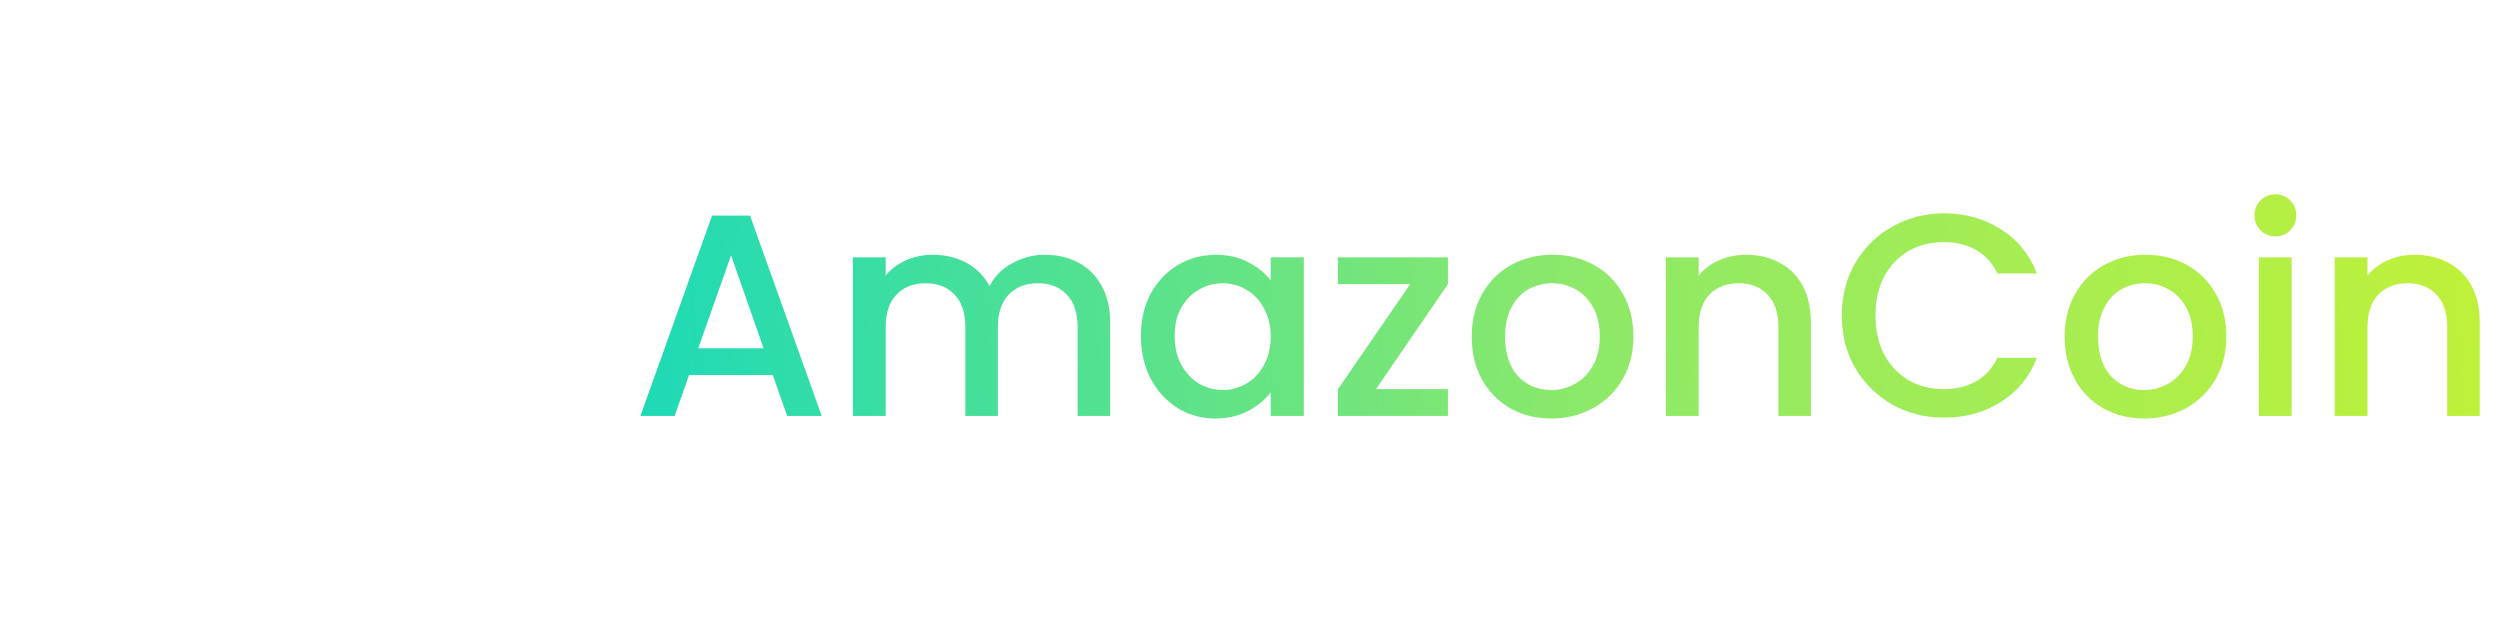
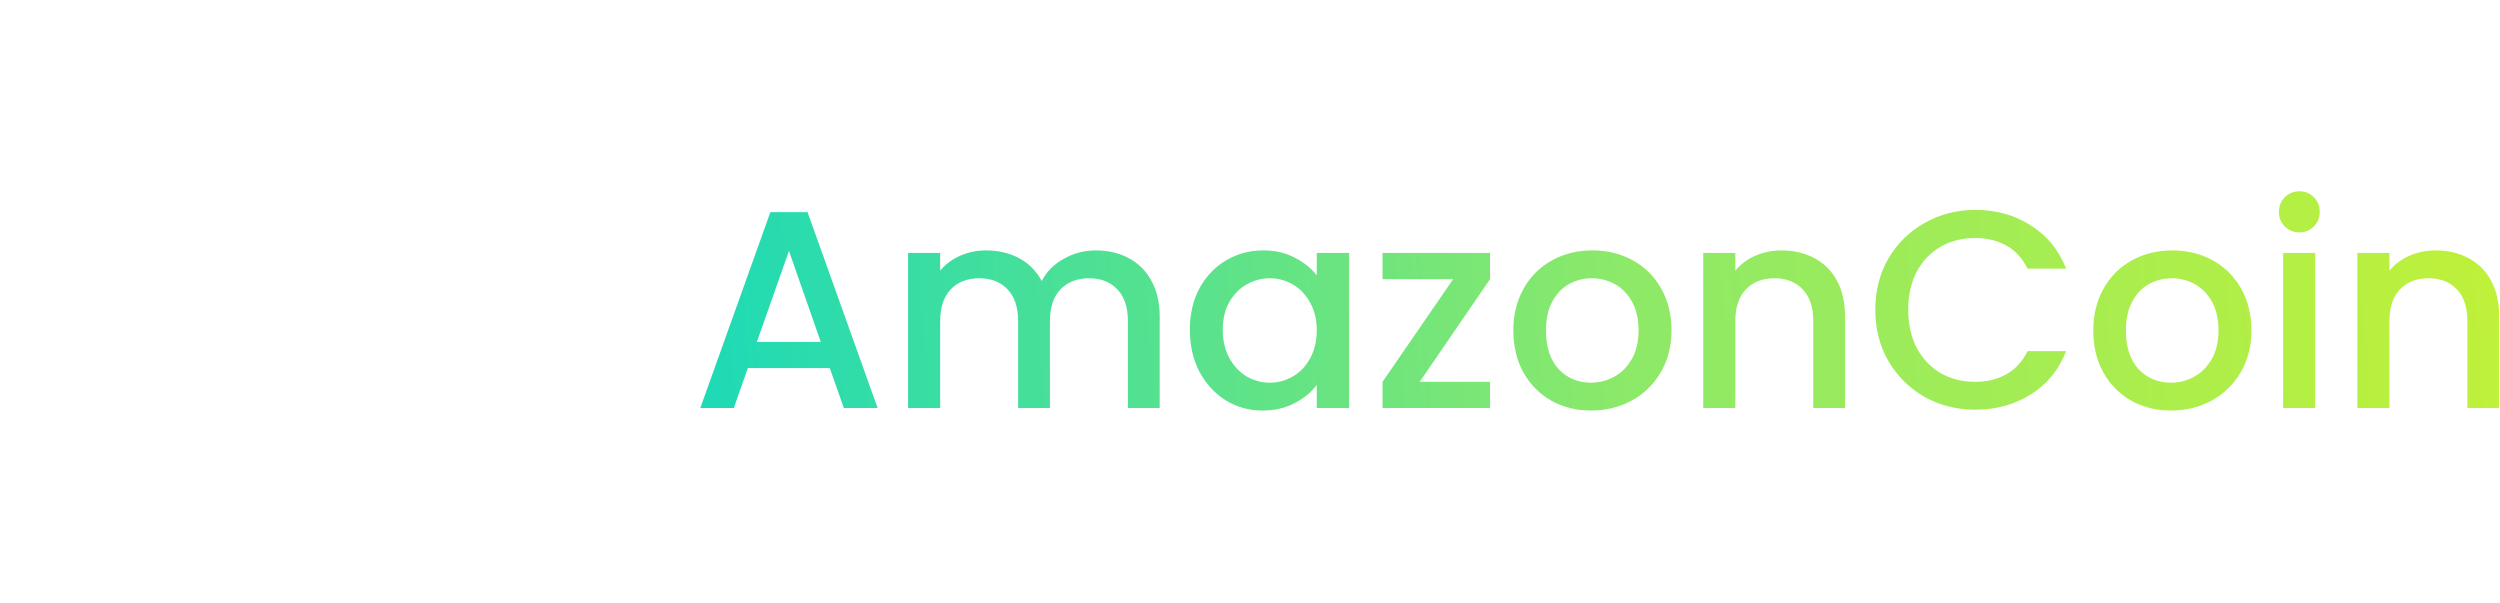
- <svg xmlns="http://www.w3.org/2000/svg" width="2224" height="560" viewBox="0 0 2224 560" fill="none">
-   <path style="mix-blend-mode:screen" fill-rule="evenodd" clip-rule="evenodd" d="M240 7C279.5 4.5 299.854 26.119 324 41C359.3 62.758 396.18 81.385 431 103C453.342 116.869 479.247 124.576 490 150C495.209 162.316 494 180.766 494 198V361C494 373.347 495.829 388.221 493 399C489.952 410.061 482.988 418.807 475.5 427.5C470.607 433.247 463.675 436.913 457 441C444.753 448.5 431.7 455.217 419 463C386.385 482.984 352.084 500.737 319 521C302.683 530.994 285.366 545.041 266 551C234.989 560.541 201.242 537.835 183 526.5C174.631 521.3 164.017 517.58 164 504C164 496.5 166.199 487.5 169 478.5C173.014 465.602 177.687 452.419 183 440C194.084 442.416 206.454 444.46 218 447C241.353 452.137 271.431 446.385 289 441C351.271 421.914 387.4 379.582 405 316C420.058 261.592 402.211 197.1 387 156C383.394 146.257 377.2 115.881 368 114C366.5 114 366.5 114 366 115C339.709 170.257 288.918 166.038 233 189C185.27 208.6 146.372 238.36 126 285C113.734 313.083 112.44 352.577 122 383C125.024 392.624 125.819 411.812 137 413C145.708 397.573 149.838 379.568 159 365C182.742 327.249 219.076 298.667 262 280C268.623 277.12 274.891 272.86 283 271V272C207.609 316.956 154.988 394.879 134 494H133.5H133C124 489.5 115.111 483.952 107 479C92.612 470.215 77.359 460.81 63 452C42.243 439.266 20.894 432.611 11 409C2.391 388.455 7 331.894 7 303V203C7 182.85 5.908 161.948 12 148C23.405 121.886 55.607 112.327 79 98C119.349 73.289 161.689 49.73 202 25C210.519 19.773 220.171 13.725 229 10C232.6 8.483 236.5 7.5 240 7Z" fill="url(#paint0_linear_1_2)" />
-   <path d="M687.464 333.648H612.968L600.168 370H569.704L633.448 191.824H667.24L730.984 370H700.264L687.464 333.648ZM679.272 309.84L650.344 227.152L621.16 309.84H679.272ZM929.452 226.64C940.545 226.64 950.444 228.944 959.148 233.552C968.023 238.16 974.935 244.987 979.884 254.032C985.004 263.077 987.564 274 987.564 286.8V370H958.636V291.152C958.636 278.523 955.479 268.88 949.164 262.224C942.849 255.397 934.231 251.984 923.308 251.984C912.385 251.984 903.681 255.397 897.196 262.224C890.881 268.88 887.724 278.523 887.724 291.152V370H858.796V291.152C858.796 278.523 855.639 268.88 849.324 262.224C843.009 255.397 834.391 251.984 823.468 251.984C812.545 251.984 803.841 255.397 797.356 262.224C791.041 268.88 787.884 278.523 787.884 291.152V370H758.7V228.944H787.884V245.072C792.663 239.269 798.721 234.747 806.06 231.504C813.399 228.261 821.249 226.64 829.612 226.64C840.876 226.64 850.945 229.029 859.82 233.808C868.695 238.587 875.521 245.499 880.3 254.544C884.567 246.011 891.223 239.269 900.268 234.32C909.313 229.2 919.041 226.64 929.452 226.64ZM1014.97 298.832C1014.97 284.667 1017.87 272.123 1023.68 261.2C1029.65 250.277 1037.67 241.829 1047.74 235.856C1057.98 229.712 1069.24 226.64 1081.53 226.64C1092.63 226.64 1102.27 228.859 1110.46 233.296C1118.82 237.563 1125.48 242.939 1130.43 249.424V228.944H1159.87V370H1130.43V349.008C1125.48 355.664 1118.74 361.211 1110.2 365.648C1101.67 370.085 1091.94 372.304 1081.02 372.304C1068.9 372.304 1057.81 369.232 1047.74 363.088C1037.67 356.773 1029.65 348.069 1023.68 336.976C1017.87 325.712 1014.97 312.997 1014.97 298.832ZM1130.43 299.344C1130.43 289.616 1128.38 281.168 1124.28 274C1120.36 266.832 1115.15 261.371 1108.67 257.616C1102.18 253.861 1095.19 251.984 1087.68 251.984C1080.17 251.984 1073.17 253.861 1066.68 257.616C1060.2 261.2 1054.91 266.576 1050.81 273.744C1046.89 280.741 1044.92 289.104 1044.92 298.832C1044.92 308.56 1046.89 317.093 1050.81 324.432C1054.91 331.771 1060.2 337.403 1066.68 341.328C1073.34 345.083 1080.34 346.96 1087.68 346.96C1095.19 346.96 1102.18 345.083 1108.67 341.328C1115.15 337.573 1120.36 332.112 1124.28 324.944C1128.38 317.605 1130.43 309.072 1130.43 299.344ZM1224.06 346.192H1288.06V370H1190.26V346.192L1254.52 252.752H1190.26V228.944H1288.06V252.752L1224.06 346.192ZM1379.88 372.304C1366.57 372.304 1354.54 369.317 1343.79 363.344C1333.04 357.2 1324.59 348.667 1318.44 337.744C1312.3 326.651 1309.23 313.851 1309.23 299.344C1309.23 285.008 1312.39 272.293 1318.7 261.2C1325.01 250.107 1333.63 241.573 1344.56 235.6C1355.48 229.627 1367.68 226.64 1381.16 226.64C1394.65 226.64 1406.85 229.627 1417.77 235.6C1428.69 241.573 1437.31 250.107 1443.63 261.2C1449.94 272.293 1453.1 285.008 1453.1 299.344C1453.1 313.68 1449.86 326.395 1443.37 337.488C1436.89 348.581 1428.01 357.2 1416.75 363.344C1405.65 369.317 1393.37 372.304 1379.88 372.304ZM1379.88 346.96C1387.39 346.96 1394.39 345.168 1400.88 341.584C1407.53 338 1412.91 332.624 1417 325.456C1421.1 318.288 1423.15 309.584 1423.15 299.344C1423.15 289.104 1421.19 280.485 1417.26 273.488C1413.33 266.32 1408.13 260.944 1401.64 257.36C1395.16 253.776 1388.16 251.984 1380.65 251.984C1373.14 251.984 1366.15 253.776 1359.66 257.36C1353.35 260.944 1348.31 266.32 1344.56 273.488C1340.8 280.485 1338.92 289.104 1338.92 299.344C1338.92 314.533 1342.76 326.309 1350.44 334.672C1358.29 342.864 1368.11 346.96 1379.88 346.96ZM1553.12 226.64C1564.21 226.64 1574.11 228.944 1582.81 233.552C1591.69 238.16 1598.6 244.987 1603.55 254.032C1608.5 263.077 1610.97 274 1610.97 286.8V370H1582.05V291.152C1582.05 278.523 1578.89 268.88 1572.57 262.224C1566.26 255.397 1557.64 251.984 1546.72 251.984C1535.8 251.984 1527.09 255.397 1520.61 262.224C1514.29 268.88 1511.13 278.523 1511.13 291.152V370H1481.95V228.944H1511.13V245.072C1515.91 239.269 1521.97 234.747 1529.31 231.504C1536.82 228.261 1544.76 226.64 1553.12 226.64ZM1638.47 280.656C1638.47 263.248 1642.48 247.632 1650.5 233.808C1658.7 219.984 1669.7 209.232 1683.53 201.552C1697.52 193.701 1712.8 189.776 1729.35 189.776C1748.3 189.776 1765.11 194.469 1779.78 203.856C1794.63 213.072 1805.38 226.213 1812.04 243.28H1776.97C1772.36 233.893 1765.96 226.896 1757.77 222.288C1749.58 217.68 1740.1 215.376 1729.35 215.376C1717.58 215.376 1707.08 218.021 1697.86 223.312C1688.65 228.603 1681.39 236.197 1676.1 246.096C1670.98 255.995 1668.42 267.515 1668.42 280.656C1668.42 293.797 1670.98 305.317 1676.1 315.216C1681.39 325.115 1688.65 332.795 1697.86 338.256C1707.08 343.547 1717.58 346.192 1729.35 346.192C1740.1 346.192 1749.58 343.888 1757.77 339.28C1765.96 334.672 1772.36 327.675 1776.97 318.288H1812.04C1805.38 335.355 1794.63 348.496 1779.78 357.712C1765.11 366.928 1748.3 371.536 1729.35 371.536C1712.63 371.536 1697.35 367.696 1683.53 360.016C1669.7 352.165 1658.7 341.328 1650.5 327.504C1642.48 313.68 1638.47 298.064 1638.47 280.656ZM1907.38 372.304C1894.07 372.304 1882.04 369.317 1871.29 363.344C1860.54 357.2 1852.09 348.667 1845.94 337.744C1839.8 326.651 1836.73 313.851 1836.73 299.344C1836.73 285.008 1839.89 272.293 1846.2 261.2C1852.51 250.107 1861.13 241.573 1872.06 235.6C1882.98 229.627 1895.18 226.64 1908.66 226.64C1922.15 226.64 1934.35 229.627 1945.27 235.6C1956.19 241.573 1964.81 250.107 1971.13 261.2C1977.44 272.293 1980.6 285.008 1980.6 299.344C1980.6 313.68 1977.36 326.395 1970.87 337.488C1964.39 348.581 1955.51 357.2 1944.25 363.344C1933.15 369.317 1920.87 372.304 1907.38 372.304ZM1907.38 346.96C1914.89 346.96 1921.89 345.168 1928.38 341.584C1935.03 338 1940.41 332.624 1944.5 325.456C1948.6 318.288 1950.65 309.584 1950.65 299.344C1950.65 289.104 1948.69 280.485 1944.76 273.488C1940.83 266.32 1935.63 260.944 1929.14 257.36C1922.66 253.776 1915.66 251.984 1908.15 251.984C1900.64 251.984 1893.65 253.776 1887.16 257.36C1880.85 260.944 1875.81 266.32 1872.06 273.488C1868.3 280.485 1866.42 289.104 1866.42 299.344C1866.42 314.533 1870.26 326.309 1877.94 334.672C1885.79 342.864 1895.61 346.96 1907.38 346.96ZM2024.3 210.256C2019.01 210.256 2014.57 208.464 2010.99 204.88C2007.4 201.296 2005.61 196.859 2005.61 191.568C2005.61 186.277 2007.4 181.84 2010.99 178.256C2014.57 174.672 2019.01 172.88 2024.3 172.88C2029.42 172.88 2033.77 174.672 2037.35 178.256C2040.94 181.84 2042.73 186.277 2042.73 191.568C2042.73 196.859 2040.94 201.296 2037.35 204.88C2033.77 208.464 2029.42 210.256 2024.3 210.256ZM2038.63 228.944V370H2009.45V228.944H2038.63ZM2148.12 226.64C2159.21 226.64 2169.11 228.944 2177.81 233.552C2186.69 238.16 2193.6 244.987 2198.55 254.032C2203.5 263.077 2205.97 274 2205.97 286.8V370H2177.05V291.152C2177.05 278.523 2173.89 268.88 2167.57 262.224C2161.26 255.397 2152.64 251.984 2141.72 251.984C2130.8 251.984 2122.09 255.397 2115.61 262.224C2109.29 268.88 2106.13 278.523 2106.13 291.152V370H2076.95V228.944H2106.13V245.072C2110.91 239.269 2116.97 234.747 2124.31 231.504C2131.82 228.261 2139.76 226.64 2148.12 226.64Z" fill="url(#paint1_linear_1_2)" />
+ <svg xmlns="http://www.w3.org/2000/svg" width="2274" height="548" viewBox="0 0 2274 548" fill="none">
+   <path style="mix-blend-mode:screen" fill-rule="evenodd" clip-rule="evenodd" d="M235 1C274.5 -1.5 294.854 20.119 319 35C354.3 56.758 391.18 75.385 426 97C448.342 110.869 474.247 118.576 485 144C490.209 156.316 489 174.766 489 192V355C489 367.347 490.829 382.221 488 393C484.952 404.061 477.988 412.807 470.5 421.5C465.607 427.247 458.675 430.913 452 435C439.753 442.5 426.7 449.217 414 457C381.385 476.984 347.084 494.737 314 515C297.683 524.994 280.366 539.041 261 545C229.989 554.541 196.242 531.835 178 520.5C169.631 515.3 159.017 511.58 159 498C159 490.5 161.199 481.5 164 472.5C168.014 459.602 172.687 446.419 178 434C189.084 436.416 201.454 438.46 213 441C236.353 446.137 266.431 440.385 284 435C346.271 415.914 382.4 373.582 400 310C415.058 255.592 397.211 191.1 382 150C378.394 140.257 372.2 109.881 363 108C361.5 108 361.5 108 361 109C334.709 164.257 283.918 160.038 228 183C180.27 202.6 141.372 232.36 121 279C108.734 307.083 107.44 346.577 117 377C120.024 386.624 120.819 405.812 132 407C140.708 391.573 144.838 373.568 154 359C177.742 321.249 214.076 292.667 257 274C263.623 271.12 269.891 266.86 278 265V266C202.609 310.956 149.988 388.879 129 488H128.5H128C119 483.5 110.111 477.952 102 473C87.612 464.215 72.359 454.81 58 446C37.243 433.266 15.894 426.611 6 403C-2.609 382.455 2 325.894 2 297V197C2 176.85 0.908 155.948 7 142C18.405 115.886 50.607 106.327 74 92C114.349 67.289 156.689 43.73 197 19C205.519 13.773 215.171 7.725 224 4C227.6 2.483 231.5 1.5 235 1Z" fill="url(#paint0_linear_3_3)" />
+   <path d="M754.76 334.768H680.264L667.464 371.12H637L700.744 192.944H734.536L798.28 371.12H767.56L754.76 334.768ZM746.568 310.96L717.64 228.272L688.456 310.96H746.568ZM996.748 227.76C1007.84 227.76 1017.74 230.064 1026.44 234.672C1035.32 239.28 1042.23 246.107 1047.18 255.152C1052.3 264.197 1054.86 275.12 1054.86 287.92V371.12H1025.93V292.272C1025.93 279.643 1022.78 270 1016.46 263.344C1010.15 256.517 1001.53 253.104 990.604 253.104C979.681 253.104 970.977 256.517 964.492 263.344C958.177 270 955.02 279.643 955.02 292.272V371.12H926.092V292.272C926.092 279.643 922.935 270 916.62 263.344C910.305 256.517 901.687 253.104 890.764 253.104C879.841 253.104 871.137 256.517 864.652 263.344C858.337 270 855.18 279.643 855.18 292.272V371.12H825.996V230.064H855.18V246.192C859.959 240.389 866.017 235.867 873.356 232.624C880.695 229.381 888.545 227.76 896.908 227.76C908.172 227.76 918.241 230.149 927.116 234.928C935.991 239.707 942.817 246.619 947.596 255.664C951.863 247.131 958.519 240.389 967.564 235.44C976.609 230.32 986.337 227.76 996.748 227.76ZM1082.27 299.952C1082.27 285.787 1085.17 273.243 1090.98 262.32C1096.95 251.397 1104.97 242.949 1115.04 236.976C1125.28 230.832 1136.54 227.76 1148.83 227.76C1159.93 227.76 1169.57 229.979 1177.76 234.416C1186.12 238.683 1192.78 244.059 1197.73 250.544V230.064H1227.17V371.12H1197.73V350.128C1192.78 356.784 1186.04 362.331 1177.5 366.768C1168.97 371.205 1159.24 373.424 1148.32 373.424C1136.2 373.424 1125.11 370.352 1115.04 364.208C1104.97 357.893 1096.95 349.189 1090.98 338.096C1085.17 326.832 1082.27 314.117 1082.27 299.952ZM1197.73 300.464C1197.73 290.736 1195.68 282.288 1191.58 275.12C1187.66 267.952 1182.45 262.491 1175.97 258.736C1169.48 254.981 1162.49 253.104 1154.98 253.104C1147.47 253.104 1140.47 254.981 1133.98 258.736C1127.5 262.32 1122.21 267.696 1118.11 274.864C1114.19 281.861 1112.22 290.224 1112.22 299.952C1112.22 309.68 1114.19 318.213 1118.11 325.552C1122.21 332.891 1127.5 338.523 1133.98 342.448C1140.64 346.203 1147.64 348.08 1154.98 348.08C1162.49 348.08 1169.48 346.203 1175.97 342.448C1182.45 338.693 1187.66 333.232 1191.58 326.064C1195.68 318.725 1197.73 310.192 1197.73 300.464ZM1291.36 347.312H1355.36V371.12H1257.56V347.312L1321.82 253.872H1257.56V230.064H1355.36V253.872L1291.36 347.312ZM1447.18 373.424C1433.87 373.424 1421.84 370.437 1411.09 364.464C1400.34 358.32 1391.89 349.787 1385.74 338.864C1379.6 327.771 1376.53 314.971 1376.53 300.464C1376.53 286.128 1379.69 273.413 1386 262.32C1392.31 251.227 1400.93 242.693 1411.86 236.72C1422.78 230.747 1434.98 227.76 1448.46 227.76C1461.95 227.76 1474.15 230.747 1485.07 236.72C1495.99 242.693 1504.61 251.227 1510.93 262.32C1517.24 273.413 1520.4 286.128 1520.4 300.464C1520.4 314.8 1517.16 327.515 1510.67 338.608C1504.19 349.701 1495.31 358.32 1484.05 364.464C1472.95 370.437 1460.67 373.424 1447.18 373.424ZM1447.18 348.08C1454.69 348.08 1461.69 346.288 1468.18 342.704C1474.83 339.12 1480.21 333.744 1484.3 326.576C1488.4 319.408 1490.45 310.704 1490.45 300.464C1490.45 290.224 1488.49 281.605 1484.56 274.608C1480.63 267.44 1475.43 262.064 1468.94 258.48C1462.46 254.896 1455.46 253.104 1447.95 253.104C1440.44 253.104 1433.45 254.896 1426.96 258.48C1420.65 262.064 1415.61 267.44 1411.86 274.608C1408.1 281.605 1406.22 290.224 1406.22 300.464C1406.22 315.653 1410.06 327.429 1417.74 335.792C1425.59 343.984 1435.41 348.08 1447.18 348.08ZM1620.42 227.76C1631.51 227.76 1641.41 230.064 1650.11 234.672C1658.99 239.28 1665.9 246.107 1670.85 255.152C1675.8 264.197 1678.27 275.12 1678.27 287.92V371.12H1649.35V292.272C1649.35 279.643 1646.19 270 1639.87 263.344C1633.56 256.517 1624.94 253.104 1614.02 253.104C1603.1 253.104 1594.39 256.517 1587.91 263.344C1581.59 270 1578.43 279.643 1578.43 292.272V371.12H1549.25V230.064H1578.43V246.192C1583.21 240.389 1589.27 235.867 1596.61 232.624C1604.12 229.381 1612.06 227.76 1620.42 227.76ZM1705.77 281.776C1705.77 264.368 1709.78 248.752 1717.8 234.928C1726 221.104 1737 210.352 1750.83 202.672C1764.82 194.821 1780.1 190.896 1796.65 190.896C1815.6 190.896 1832.41 195.589 1847.08 204.976C1861.93 214.192 1872.68 227.333 1879.34 244.4H1844.27C1839.66 235.013 1833.26 228.016 1825.07 223.408C1816.88 218.8 1807.4 216.496 1796.65 216.496C1784.88 216.496 1774.38 219.141 1765.16 224.432C1755.95 229.723 1748.69 237.317 1743.4 247.216C1738.28 257.115 1735.72 268.635 1735.72 281.776C1735.72 294.917 1738.28 306.437 1743.4 316.336C1748.69 326.235 1755.95 333.915 1765.16 339.376C1774.38 344.667 1784.88 347.312 1796.65 347.312C1807.4 347.312 1816.88 345.008 1825.07 340.4C1833.26 335.792 1839.66 328.795 1844.27 319.408H1879.34C1872.68 336.475 1861.93 349.616 1847.08 358.832C1832.41 368.048 1815.6 372.656 1796.65 372.656C1779.93 372.656 1764.65 368.816 1750.83 361.136C1737 353.285 1726 342.448 1717.8 328.624C1709.78 314.8 1705.77 299.184 1705.77 281.776ZM1974.68 373.424C1961.37 373.424 1949.34 370.437 1938.59 364.464C1927.84 358.32 1919.39 349.787 1913.24 338.864C1907.1 327.771 1904.03 314.971 1904.03 300.464C1904.03 286.128 1907.19 273.413 1913.5 262.32C1919.81 251.227 1928.43 242.693 1939.36 236.72C1950.28 230.747 1962.48 227.76 1975.96 227.76C1989.45 227.76 2001.65 230.747 2012.57 236.72C2023.49 242.693 2032.11 251.227 2038.43 262.32C2044.74 273.413 2047.9 286.128 2047.9 300.464C2047.9 314.8 2044.66 327.515 2038.17 338.608C2031.69 349.701 2022.81 358.32 2011.55 364.464C2000.45 370.437 1988.17 373.424 1974.68 373.424ZM1974.68 348.08C1982.19 348.08 1989.19 346.288 1995.68 342.704C2002.33 339.12 2007.71 333.744 2011.8 326.576C2015.9 319.408 2017.95 310.704 2017.95 300.464C2017.95 290.224 2015.99 281.605 2012.06 274.608C2008.13 267.44 2002.93 262.064 1996.44 258.48C1989.96 254.896 1982.96 253.104 1975.45 253.104C1967.94 253.104 1960.95 254.896 1954.46 258.48C1948.15 262.064 1943.11 267.44 1939.36 274.608C1935.6 281.605 1933.72 290.224 1933.72 300.464C1933.72 315.653 1937.56 327.429 1945.24 335.792C1953.09 343.984 1962.91 348.08 1974.68 348.08ZM2091.6 211.376C2086.31 211.376 2081.87 209.584 2078.29 206C2074.7 202.416 2072.91 197.979 2072.91 192.688C2072.91 187.397 2074.7 182.96 2078.29 179.376C2081.87 175.792 2086.31 174 2091.6 174C2096.72 174 2101.07 175.792 2104.65 179.376C2108.24 182.96 2110.03 187.397 2110.03 192.688C2110.03 197.979 2108.24 202.416 2104.65 206C2101.07 209.584 2096.72 211.376 2091.6 211.376ZM2105.93 230.064V371.12H2076.75V230.064H2105.93ZM2215.42 227.76C2226.51 227.76 2236.41 230.064 2245.11 234.672C2253.99 239.28 2260.9 246.107 2265.85 255.152C2270.8 264.197 2273.27 275.12 2273.27 287.92V371.12H2244.35V292.272C2244.35 279.643 2241.19 270 2234.87 263.344C2228.56 256.517 2219.94 253.104 2209.02 253.104C2198.1 253.104 2189.39 256.517 2182.91 263.344C2176.59 270 2173.43 279.643 2173.43 292.272V371.12H2144.25V230.064H2173.43V246.192C2178.21 240.389 2184.27 235.867 2191.61 232.624C2199.12 229.381 2207.06 227.76 2215.42 227.76Z" fill="url(#paint1_linear_3_3)" />
  <defs>
-     <linearGradient id="paint0_linear_1_2" x1="5.781" y1="314.394" x2="494.562" y2="245.7" gradientUnits="userSpaceOnUse">
+     <linearGradient id="paint0_linear_3_3" x1="0.781" y1="308.394" x2="489.562" y2="239.7" gradientUnits="userSpaceOnUse">
      <stop stop-color="#1FDAB5" />
      <stop offset="0.5" stop-color="#8DE968" />
      <stop offset="1" stop-color="#C1F138" />
    </linearGradient>
-     <linearGradient id="paint1_linear_1_2" x1="570" y1="193" x2="2222" y2="77" gradientUnits="userSpaceOnUse">
+     <linearGradient id="paint1_linear_3_3" x1="637.296" y1="194.12" x2="2289.3" y2="78.12" gradientUnits="userSpaceOnUse">
      <stop stop-color="#1FDAB5" />
      <stop offset="0.505" stop-color="#8DE968" />
      <stop offset="1" stop-color="#C1F138" />
    </linearGradient>
  </defs>
</svg>
